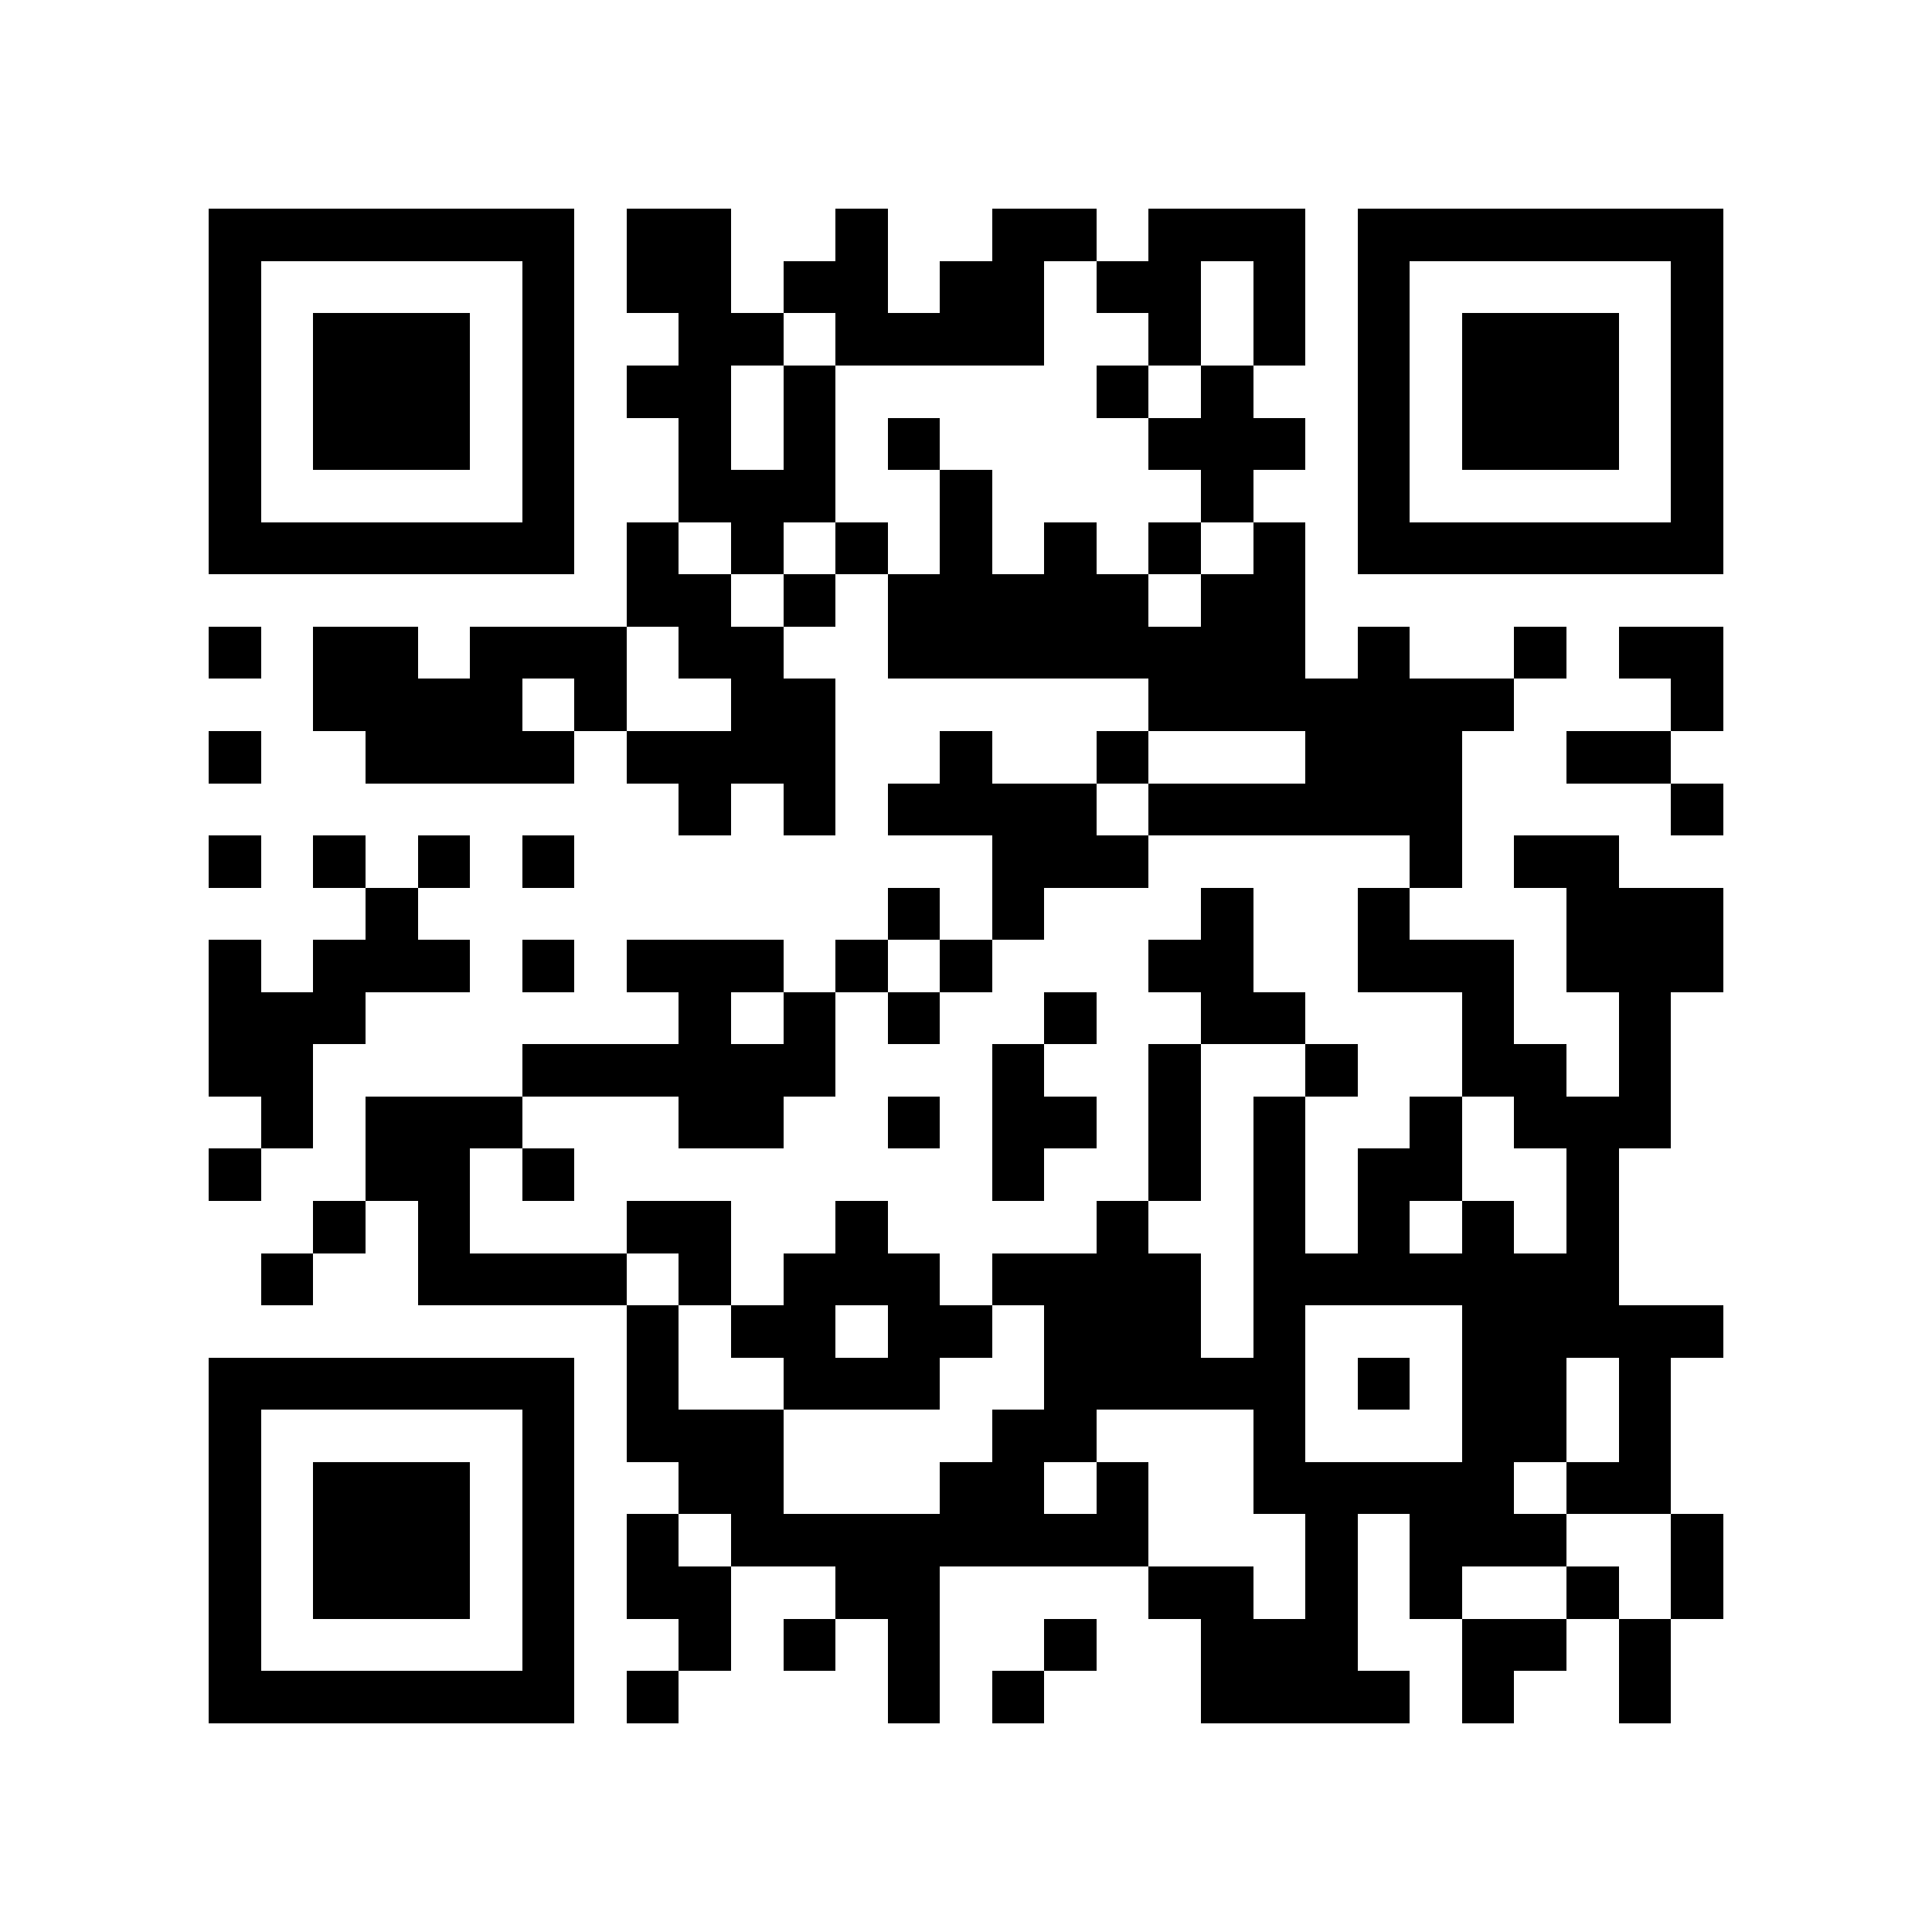
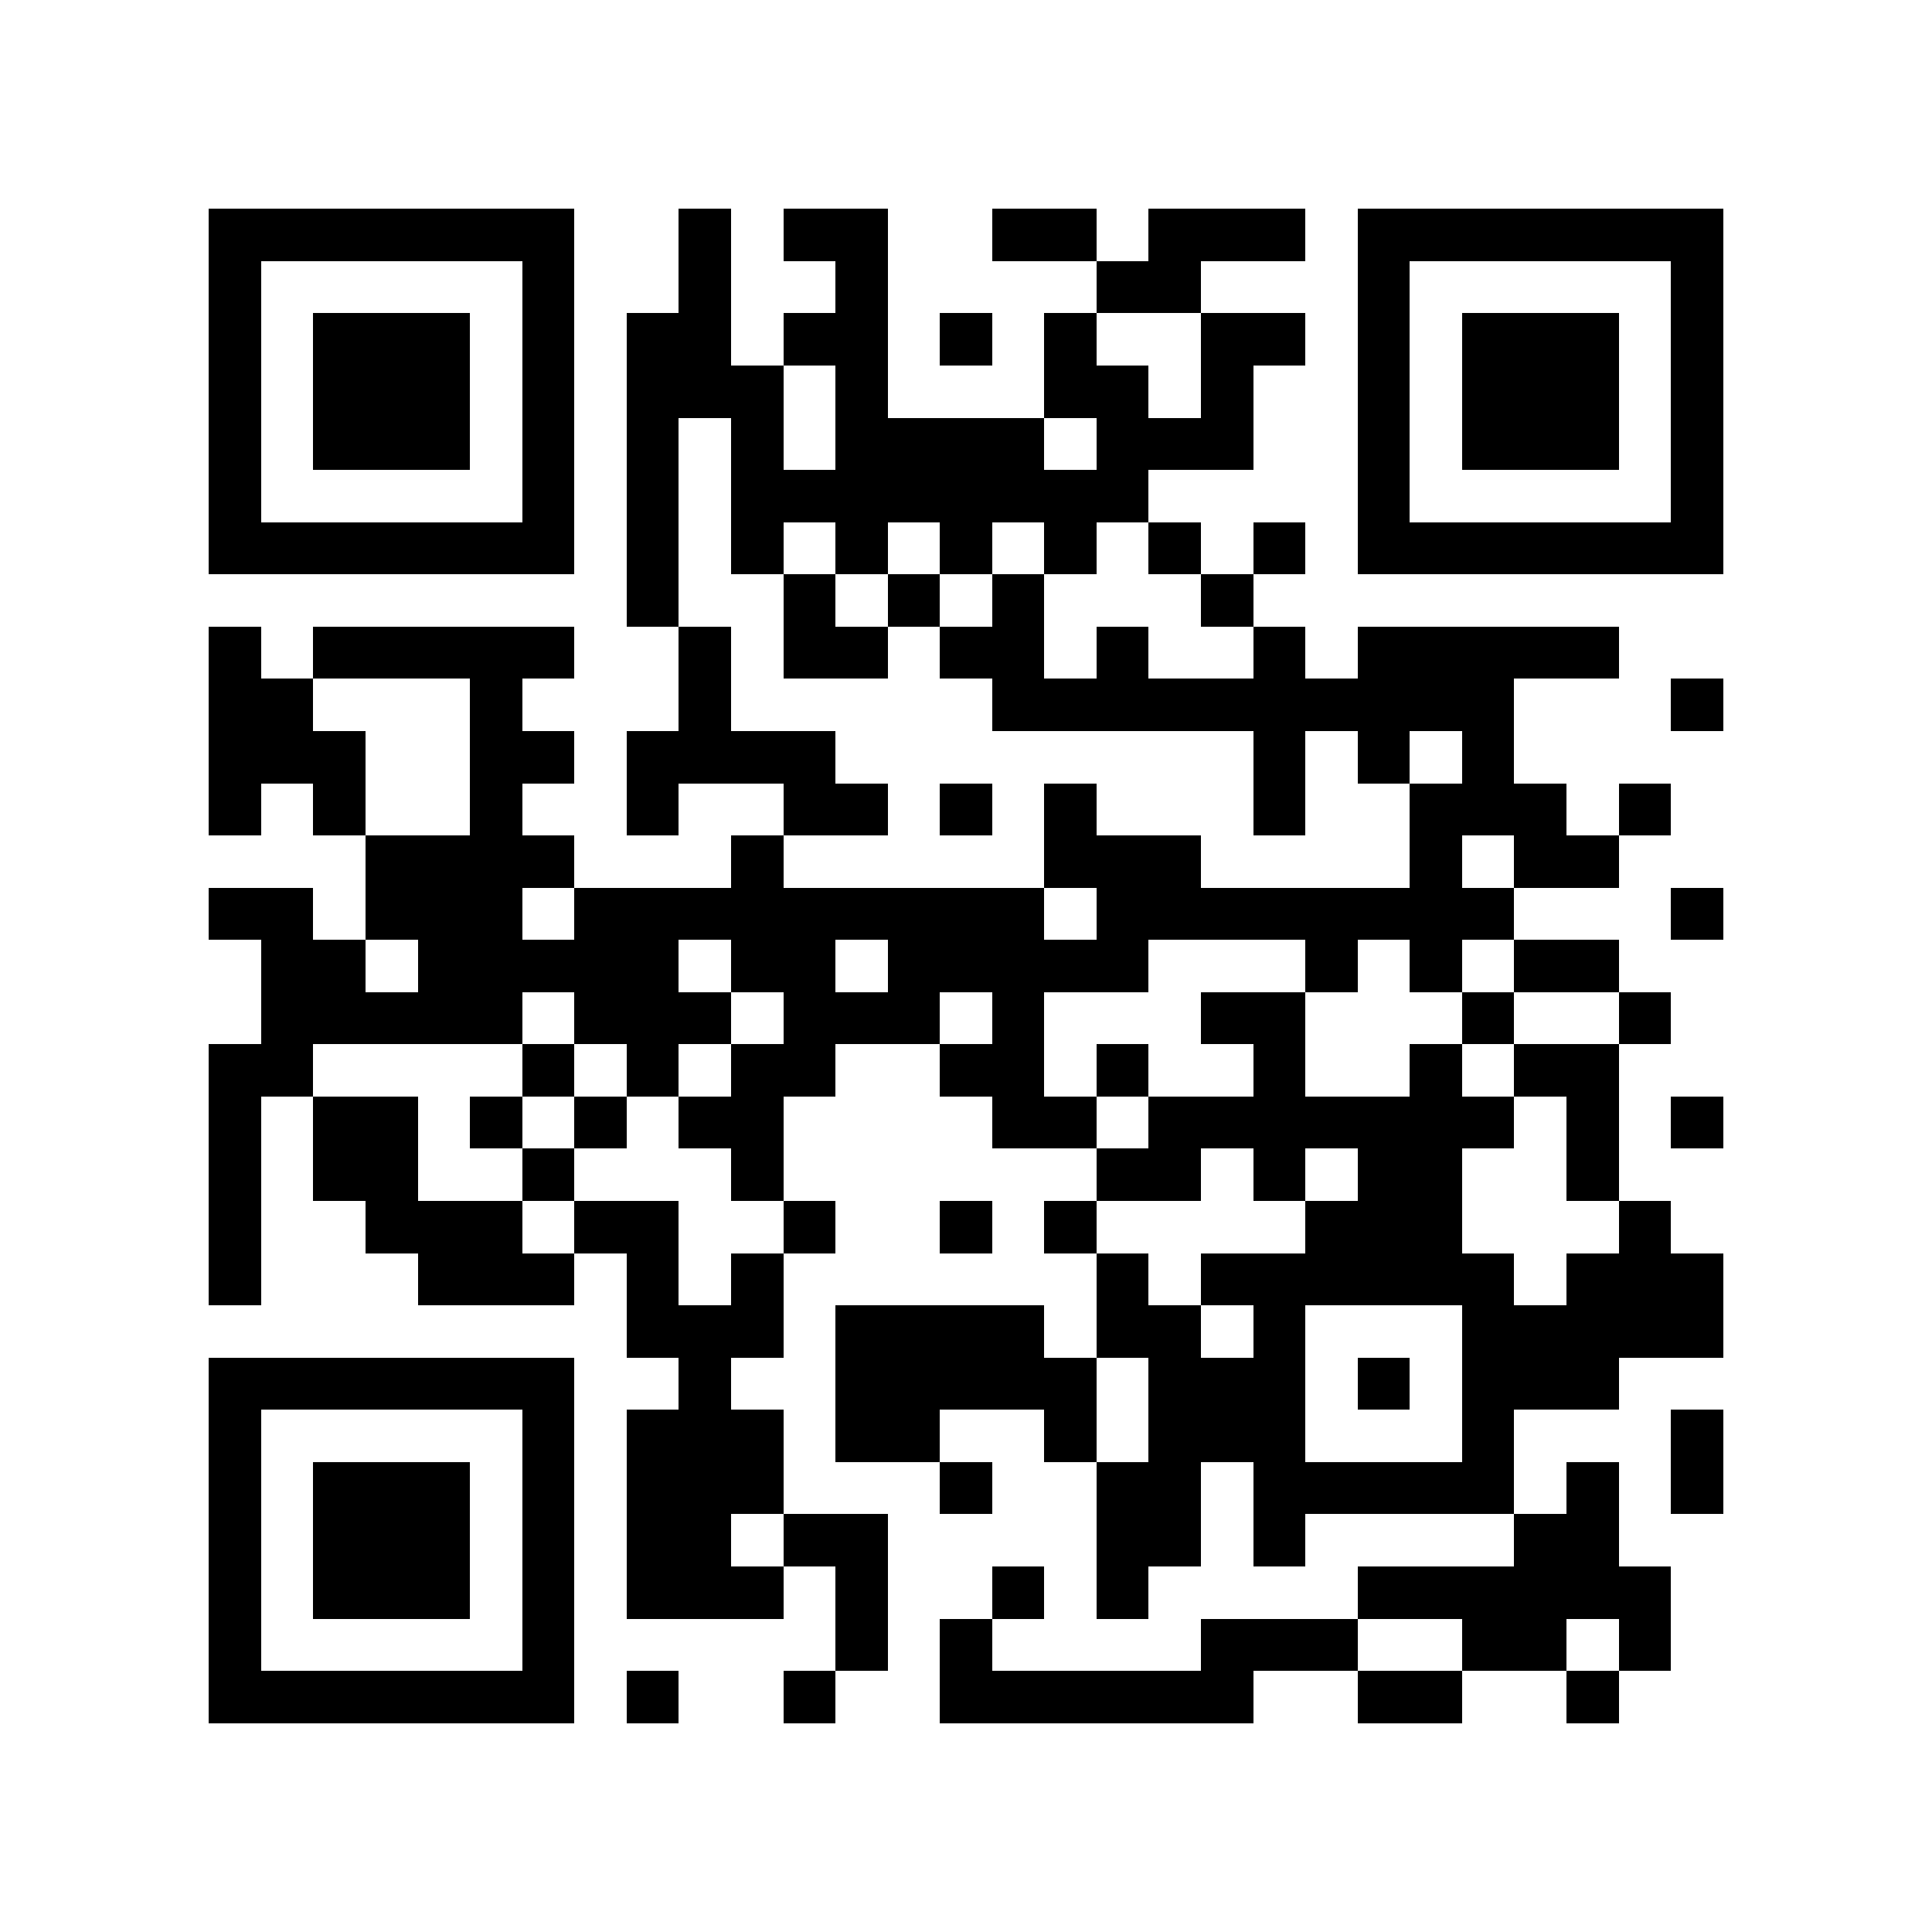
<svg xmlns="http://www.w3.org/2000/svg" viewBox="0 0 37 37" shape-rendering="crispEdges">
  <path fill="#ffffff" d="M0 0h37v37H0z" />
-   <path stroke="#000000" d="M4 4.5h7m1 0h2m2 0h1m2 0h2m1 0h3m1 0h7M4 5.5h1m5 0h1m1 0h2m1 0h2m1 0h2m1 0h2m1 0h1m1 0h1m5 0h1M4 6.5h1m1 0h3m1 0h1m2 0h2m1 0h4m2 0h1m1 0h1m1 0h1m1 0h3m1 0h1M4 7.5h1m1 0h3m1 0h1m1 0h2m1 0h1m5 0h1m1 0h1m2 0h1m1 0h3m1 0h1M4 8.5h1m1 0h3m1 0h1m2 0h1m1 0h1m1 0h1m4 0h3m1 0h1m1 0h3m1 0h1M4 9.5h1m5 0h1m2 0h3m2 0h1m4 0h1m2 0h1m5 0h1M4 10.5h7m1 0h1m1 0h1m1 0h1m1 0h1m1 0h1m1 0h1m1 0h1m1 0h7M12 11.5h2m1 0h1m1 0h5m1 0h2M4 12.5h1m1 0h2m1 0h3m1 0h2m2 0h8m1 0h1m2 0h1m1 0h2M6 13.5h4m1 0h1m2 0h2m6 0h7m3 0h1M4 14.5h1m2 0h4m1 0h4m2 0h1m2 0h1m3 0h3m2 0h2M13 15.5h1m1 0h1m1 0h4m1 0h6m4 0h1M4 16.5h1m1 0h1m1 0h1m1 0h1m8 0h3m5 0h1m1 0h2M7 17.5h1m9 0h1m1 0h1m3 0h1m2 0h1m3 0h3M4 18.5h1m1 0h3m1 0h1m1 0h3m1 0h1m1 0h1m3 0h2m2 0h3m1 0h3M4 19.5h3m6 0h1m1 0h1m1 0h1m2 0h1m2 0h2m3 0h1m2 0h1M4 20.5h2m4 0h6m3 0h1m2 0h1m2 0h1m2 0h2m1 0h1M5 21.5h1m1 0h3m3 0h2m2 0h1m1 0h2m1 0h1m1 0h1m2 0h1m1 0h3M4 22.5h1m2 0h2m1 0h1m8 0h1m2 0h1m1 0h1m1 0h2m2 0h1M6 23.5h1m1 0h1m3 0h2m2 0h1m4 0h1m2 0h1m1 0h1m1 0h1m1 0h1M5 24.5h1m2 0h4m1 0h1m1 0h3m1 0h4m1 0h7M12 25.5h1m1 0h2m1 0h2m1 0h3m1 0h1m3 0h5M4 26.5h7m1 0h1m2 0h3m2 0h5m1 0h1m1 0h2m1 0h1M4 27.5h1m5 0h1m1 0h3m4 0h2m3 0h1m3 0h2m1 0h1M4 28.5h1m1 0h3m1 0h1m2 0h2m3 0h2m1 0h1m2 0h5m1 0h2M4 29.5h1m1 0h3m1 0h1m1 0h1m1 0h8m3 0h1m1 0h3m2 0h1M4 30.5h1m1 0h3m1 0h1m1 0h2m2 0h2m4 0h2m1 0h1m1 0h1m2 0h1m1 0h1M4 31.5h1m5 0h1m2 0h1m1 0h1m1 0h1m2 0h1m2 0h3m2 0h2m1 0h1M4 32.5h7m1 0h1m4 0h1m1 0h1m3 0h4m1 0h1m2 0h1" />
+   <path stroke="#000000" d="M4 4.5h7m2 0h1m1 0h2m2 0h2m1 0h3m1 0h7M4 5.5h1m5 0h1m2 0h1m2 0h1m4 0h2m3 0h1m5 0h1M4 6.5h1m1 0h3m1 0h1m1 0h2m1 0h2m1 0h1m1 0h1m2 0h2m1 0h1m1 0h3m1 0h1M4 7.5h1m1 0h3m1 0h1m1 0h3m1 0h1m3 0h2m1 0h1m2 0h1m1 0h3m1 0h1M4 8.5h1m1 0h3m1 0h1m1 0h1m1 0h1m1 0h4m1 0h3m2 0h1m1 0h3m1 0h1M4 9.5h1m5 0h1m1 0h1m1 0h8m4 0h1m5 0h1M4 10.5h7m1 0h1m1 0h1m1 0h1m1 0h1m1 0h1m1 0h1m1 0h1m1 0h7M12 11.5h1m2 0h1m1 0h1m1 0h1m3 0h1M4 12.5h1m1 0h5m2 0h1m1 0h2m1 0h2m1 0h1m2 0h1m1 0h5M4 13.5h2m3 0h1m3 0h1m5 0h10m3 0h1M4 14.5h3m2 0h2m1 0h4m8 0h1m1 0h1m1 0h1M4 15.5h1m1 0h1m2 0h1m2 0h1m2 0h2m1 0h1m1 0h1m3 0h1m2 0h3m1 0h1M7 16.5h4m3 0h1m5 0h3m4 0h1m1 0h2M4 17.5h2m1 0h3m1 0h9m1 0h8m3 0h1M5 18.5h2m1 0h5m1 0h2m1 0h5m3 0h1m1 0h1m1 0h2M5 19.5h5m1 0h3m1 0h3m1 0h1m3 0h2m3 0h1m2 0h1M4 20.5h2m4 0h1m1 0h1m1 0h2m2 0h2m1 0h1m2 0h1m2 0h1m1 0h2M4 21.5h1m1 0h2m1 0h1m1 0h1m1 0h2m4 0h2m1 0h7m1 0h1m1 0h1M4 22.5h1m1 0h2m2 0h1m3 0h1m6 0h2m1 0h1m1 0h2m2 0h1M4 23.5h1m2 0h3m1 0h2m2 0h1m2 0h1m1 0h1m4 0h3m3 0h1M4 24.5h1m3 0h3m1 0h1m1 0h1m6 0h1m1 0h6m1 0h3M12 25.5h3m1 0h4m1 0h2m1 0h1m3 0h5M4 26.5h7m2 0h1m2 0h5m1 0h3m1 0h1m1 0h3M4 27.5h1m5 0h1m1 0h3m1 0h2m2 0h1m1 0h3m3 0h1m3 0h1M4 28.5h1m1 0h3m1 0h1m1 0h3m3 0h1m2 0h2m1 0h5m1 0h1m1 0h1M4 29.5h1m1 0h3m1 0h1m1 0h2m1 0h2m4 0h2m1 0h1m4 0h2M4 30.5h1m1 0h3m1 0h1m1 0h3m1 0h1m2 0h1m1 0h1m4 0h6M4 31.5h1m5 0h1m5 0h1m1 0h1m4 0h3m2 0h2m1 0h1M4 32.5h7m1 0h1m2 0h1m2 0h6m2 0h2m2 0h1" />
</svg>
